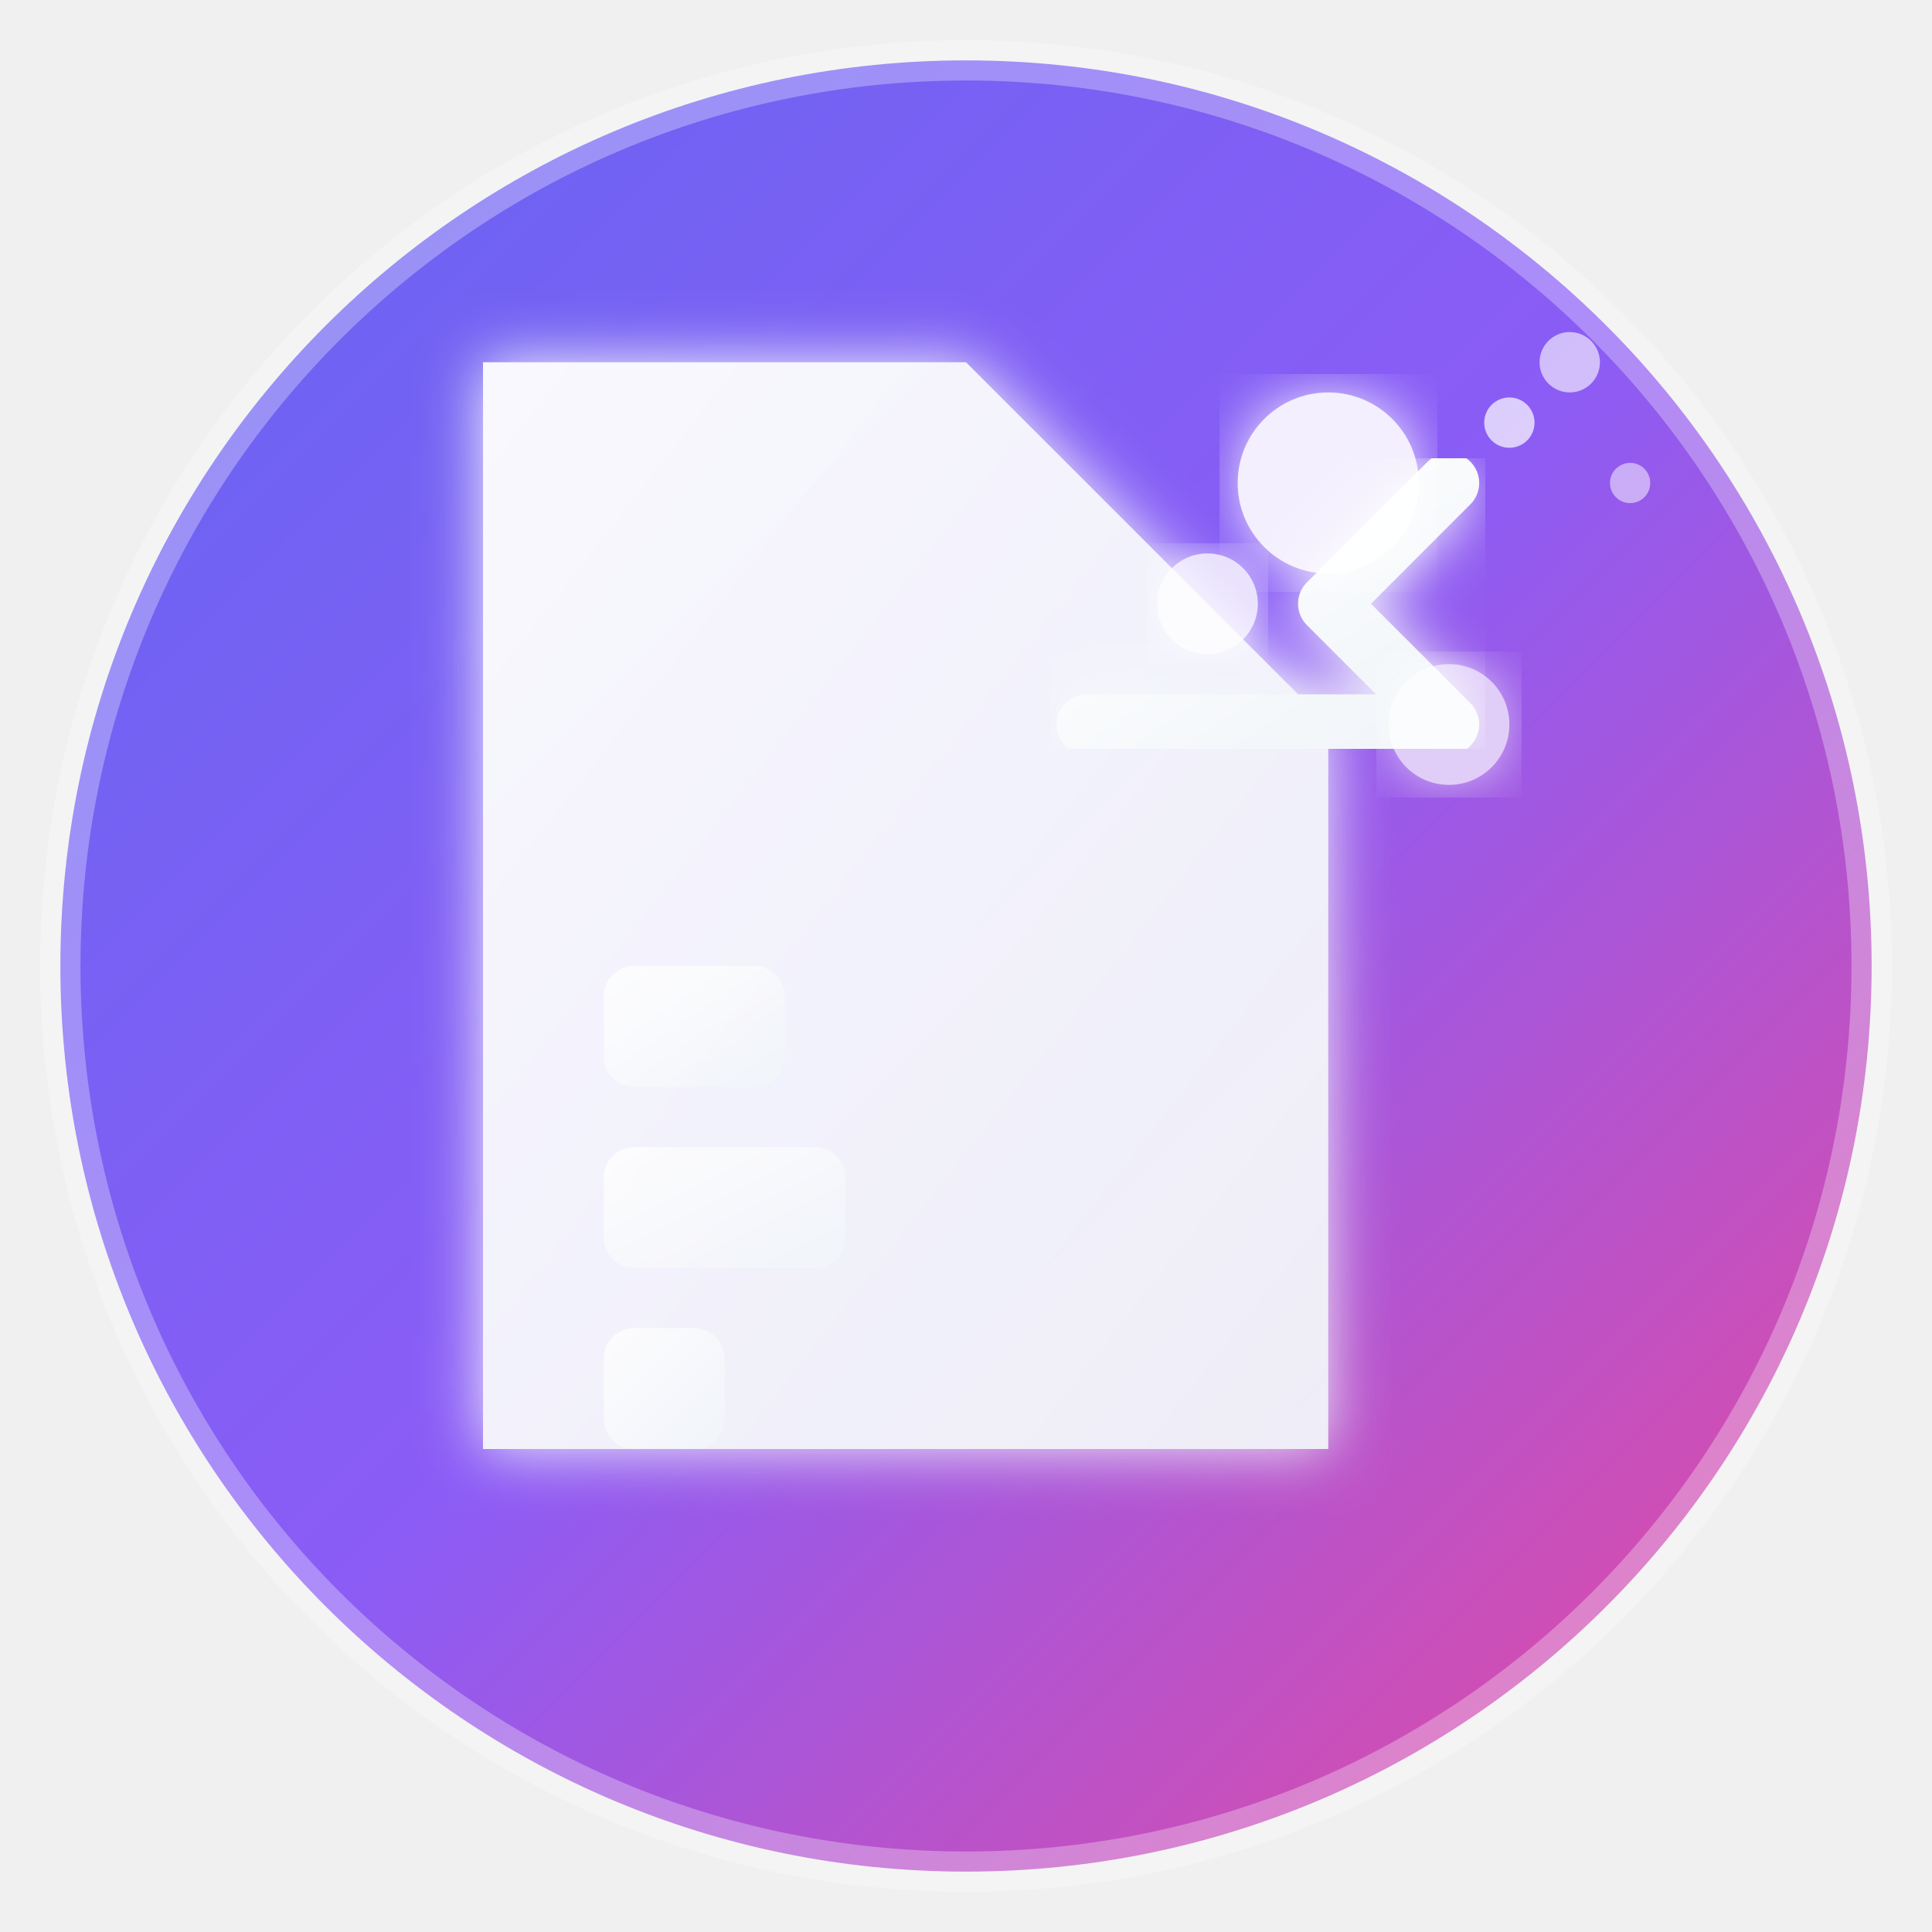
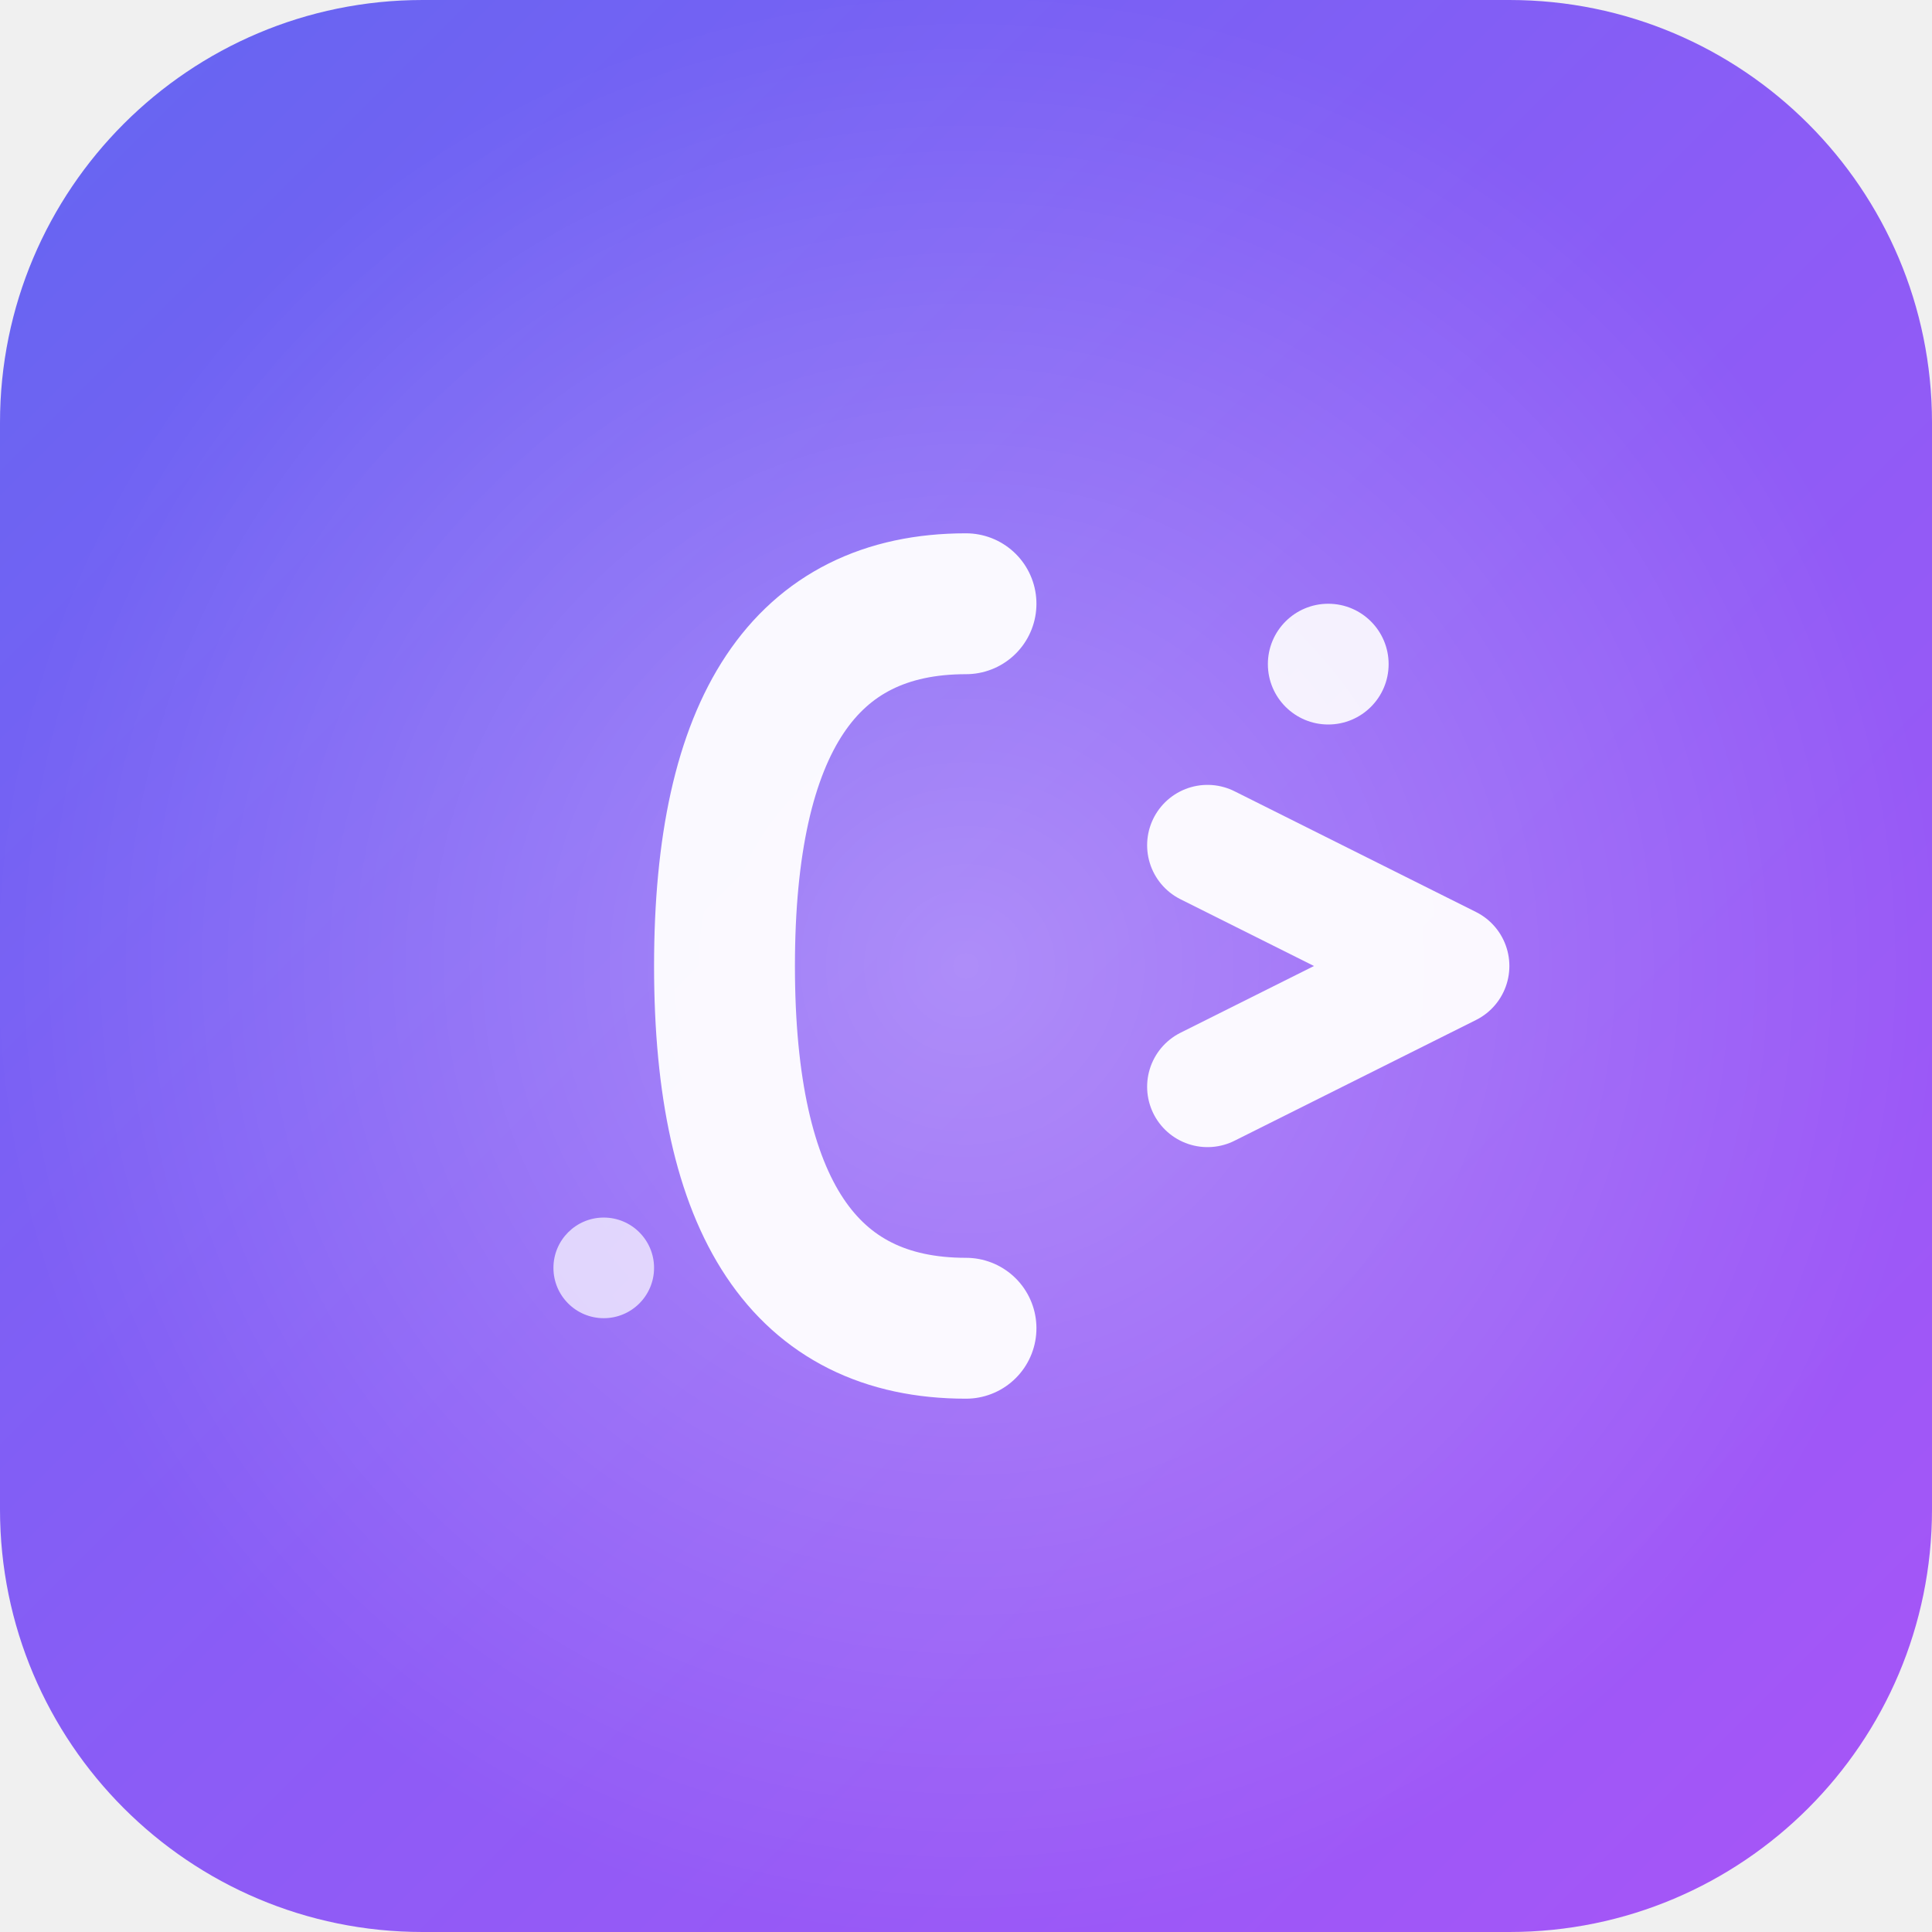
<svg xmlns="http://www.w3.org/2000/svg" width="192" height="192" viewBox="0 0 192 192" fill="none">
  <defs>
-     <linearGradient id="bgGradient" x1="0%" y1="0%" x2="100%" y2="100%">
+     <linearGradient id="logoGrad" x1="0%" y1="0%" x2="100%" y2="100%">
      <stop offset="0%" style="stop-color:#6366f1;stop-opacity:1" />
      <stop offset="50%" style="stop-color:#8b5cf6;stop-opacity:1" />
-       <stop offset="100%" style="stop-color:#ec4899;stop-opacity:1" />
+       <stop offset="100%" style="stop-color:#a855f7;stop-opacity:1" />
    </linearGradient>
-     <linearGradient id="iconGradient" x1="0%" y1="0%" x2="100%" y2="100%">
-       <stop offset="0%" style="stop-color:#ffffff;stop-opacity:1" />
-       <stop offset="100%" style="stop-color:#f1f5f9;stop-opacity:1" />
-     </linearGradient>
-     <filter id="glow">
-       <feGaussianBlur stdDeviation="3" result="coloredBlur" />
-       <feMerge>
-         <feMergeNode in="coloredBlur" />
-         <feMergeNode in="SourceGraphic" />
-       </feMerge>
-     </filter>
+     <radialGradient id="glowGrad" cx="50%" cy="50%">
+       <stop offset="0%" style="stop-color:#ffffff;stop-opacity:0.3" />
+       <stop offset="100%" style="stop-color:#ffffff;stop-opacity:0" />
+     </radialGradient>
  </defs>
-   <circle cx="96" cy="96" r="90" fill="url(#bgGradient)" stroke="rgba(255,255,255,0.3)" stroke-width="4" />
-   <path d="M48 36h48l36 36v72H48V36z" fill="url(#iconGradient)" opacity="0.95" filter="url(#glow)" />
-   <path d="M108 72h36l-12-12 12-12" stroke="url(#iconGradient)" stroke-width="6" stroke-linecap="round" stroke-linejoin="round" fill="none" filter="url(#glow)" />
-   <circle cx="132" cy="48" r="9" fill="#ffffff" opacity="0.9" filter="url(#glow)" />
-   <circle cx="144" cy="72" r="6" fill="#ffffff" opacity="0.7" filter="url(#glow)" />
-   <circle cx="120" cy="60" r="5" fill="#ffffff" opacity="0.8" filter="url(#glow)" />
-   <rect x="60" y="96" width="18" height="12" rx="3" fill="url(#iconGradient)" opacity="0.8" />
-   <rect x="60" y="114" width="24" height="12" rx="3" fill="url(#iconGradient)" opacity="0.8" />
-   <rect x="60" y="132" width="12" height="12" rx="3" fill="url(#iconGradient)" opacity="0.8" />
-   <circle cx="156" cy="36" r="3" fill="#ffffff" opacity="0.6" />
-   <circle cx="162" cy="48" r="2" fill="#ffffff" opacity="0.5" />
-   <circle cx="150" cy="42" r="2.5" fill="#ffffff" opacity="0.7" />
+   <rect width="192" height="192" rx="42" fill="url(#logoGrad)" />
+   <rect width="192" height="192" rx="42" fill="url(#glowGrad)" />
+   <path d="M 96 60 Q 72 60 72 96 Q 72 132 96 132" stroke="white" stroke-width="14" stroke-linecap="round" fill="none" opacity="0.95" />
+   <path d="M 120 84 L 144 96 L 120 108" stroke="white" stroke-width="12" stroke-linecap="round" stroke-linejoin="round" fill="none" opacity="0.95" />
+   <circle cx="132" cy="66" r="6" fill="white" opacity="0.9">
+     <animate attributeName="opacity" values="0.9;0.5;0.9" dur="2s" repeatCount="indefinite" />
+   </circle>
+   <circle cx="60" cy="126" r="5" fill="white" opacity="0.7">
+     <animate attributeName="opacity" values="0.7;0.4;0.7" dur="2.5s" repeatCount="indefinite" />
+   </circle>
</svg>
